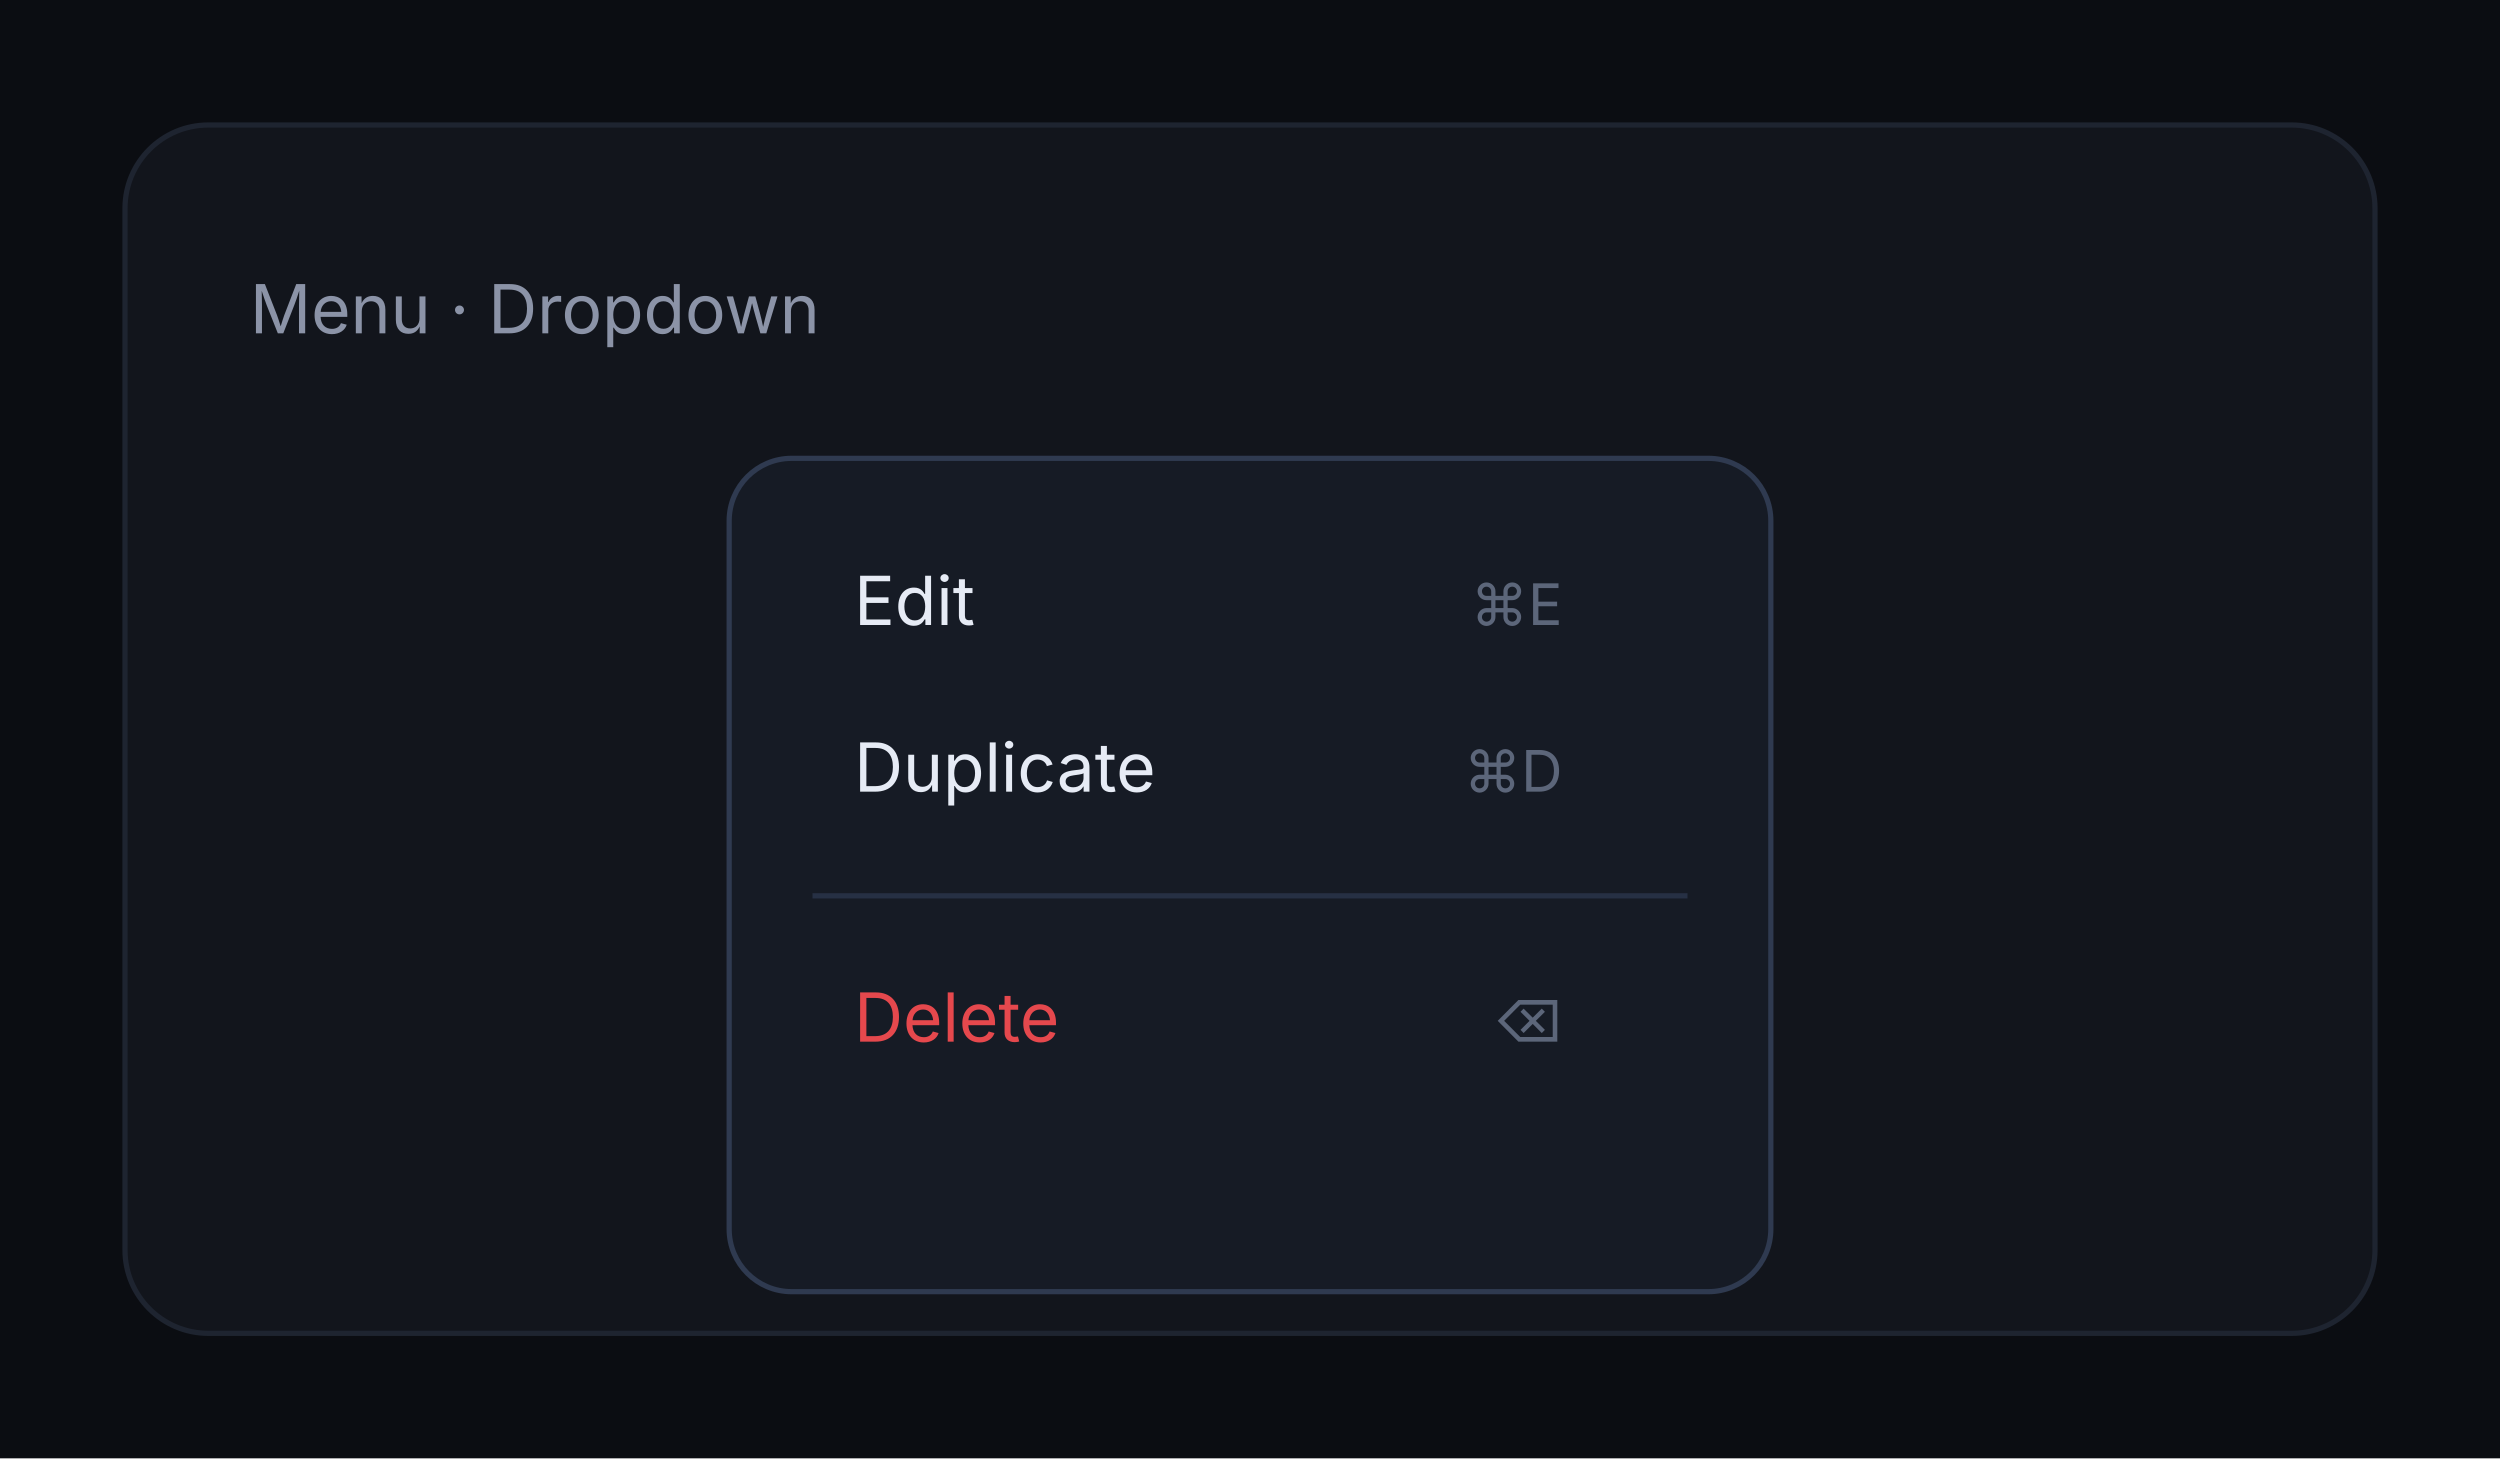
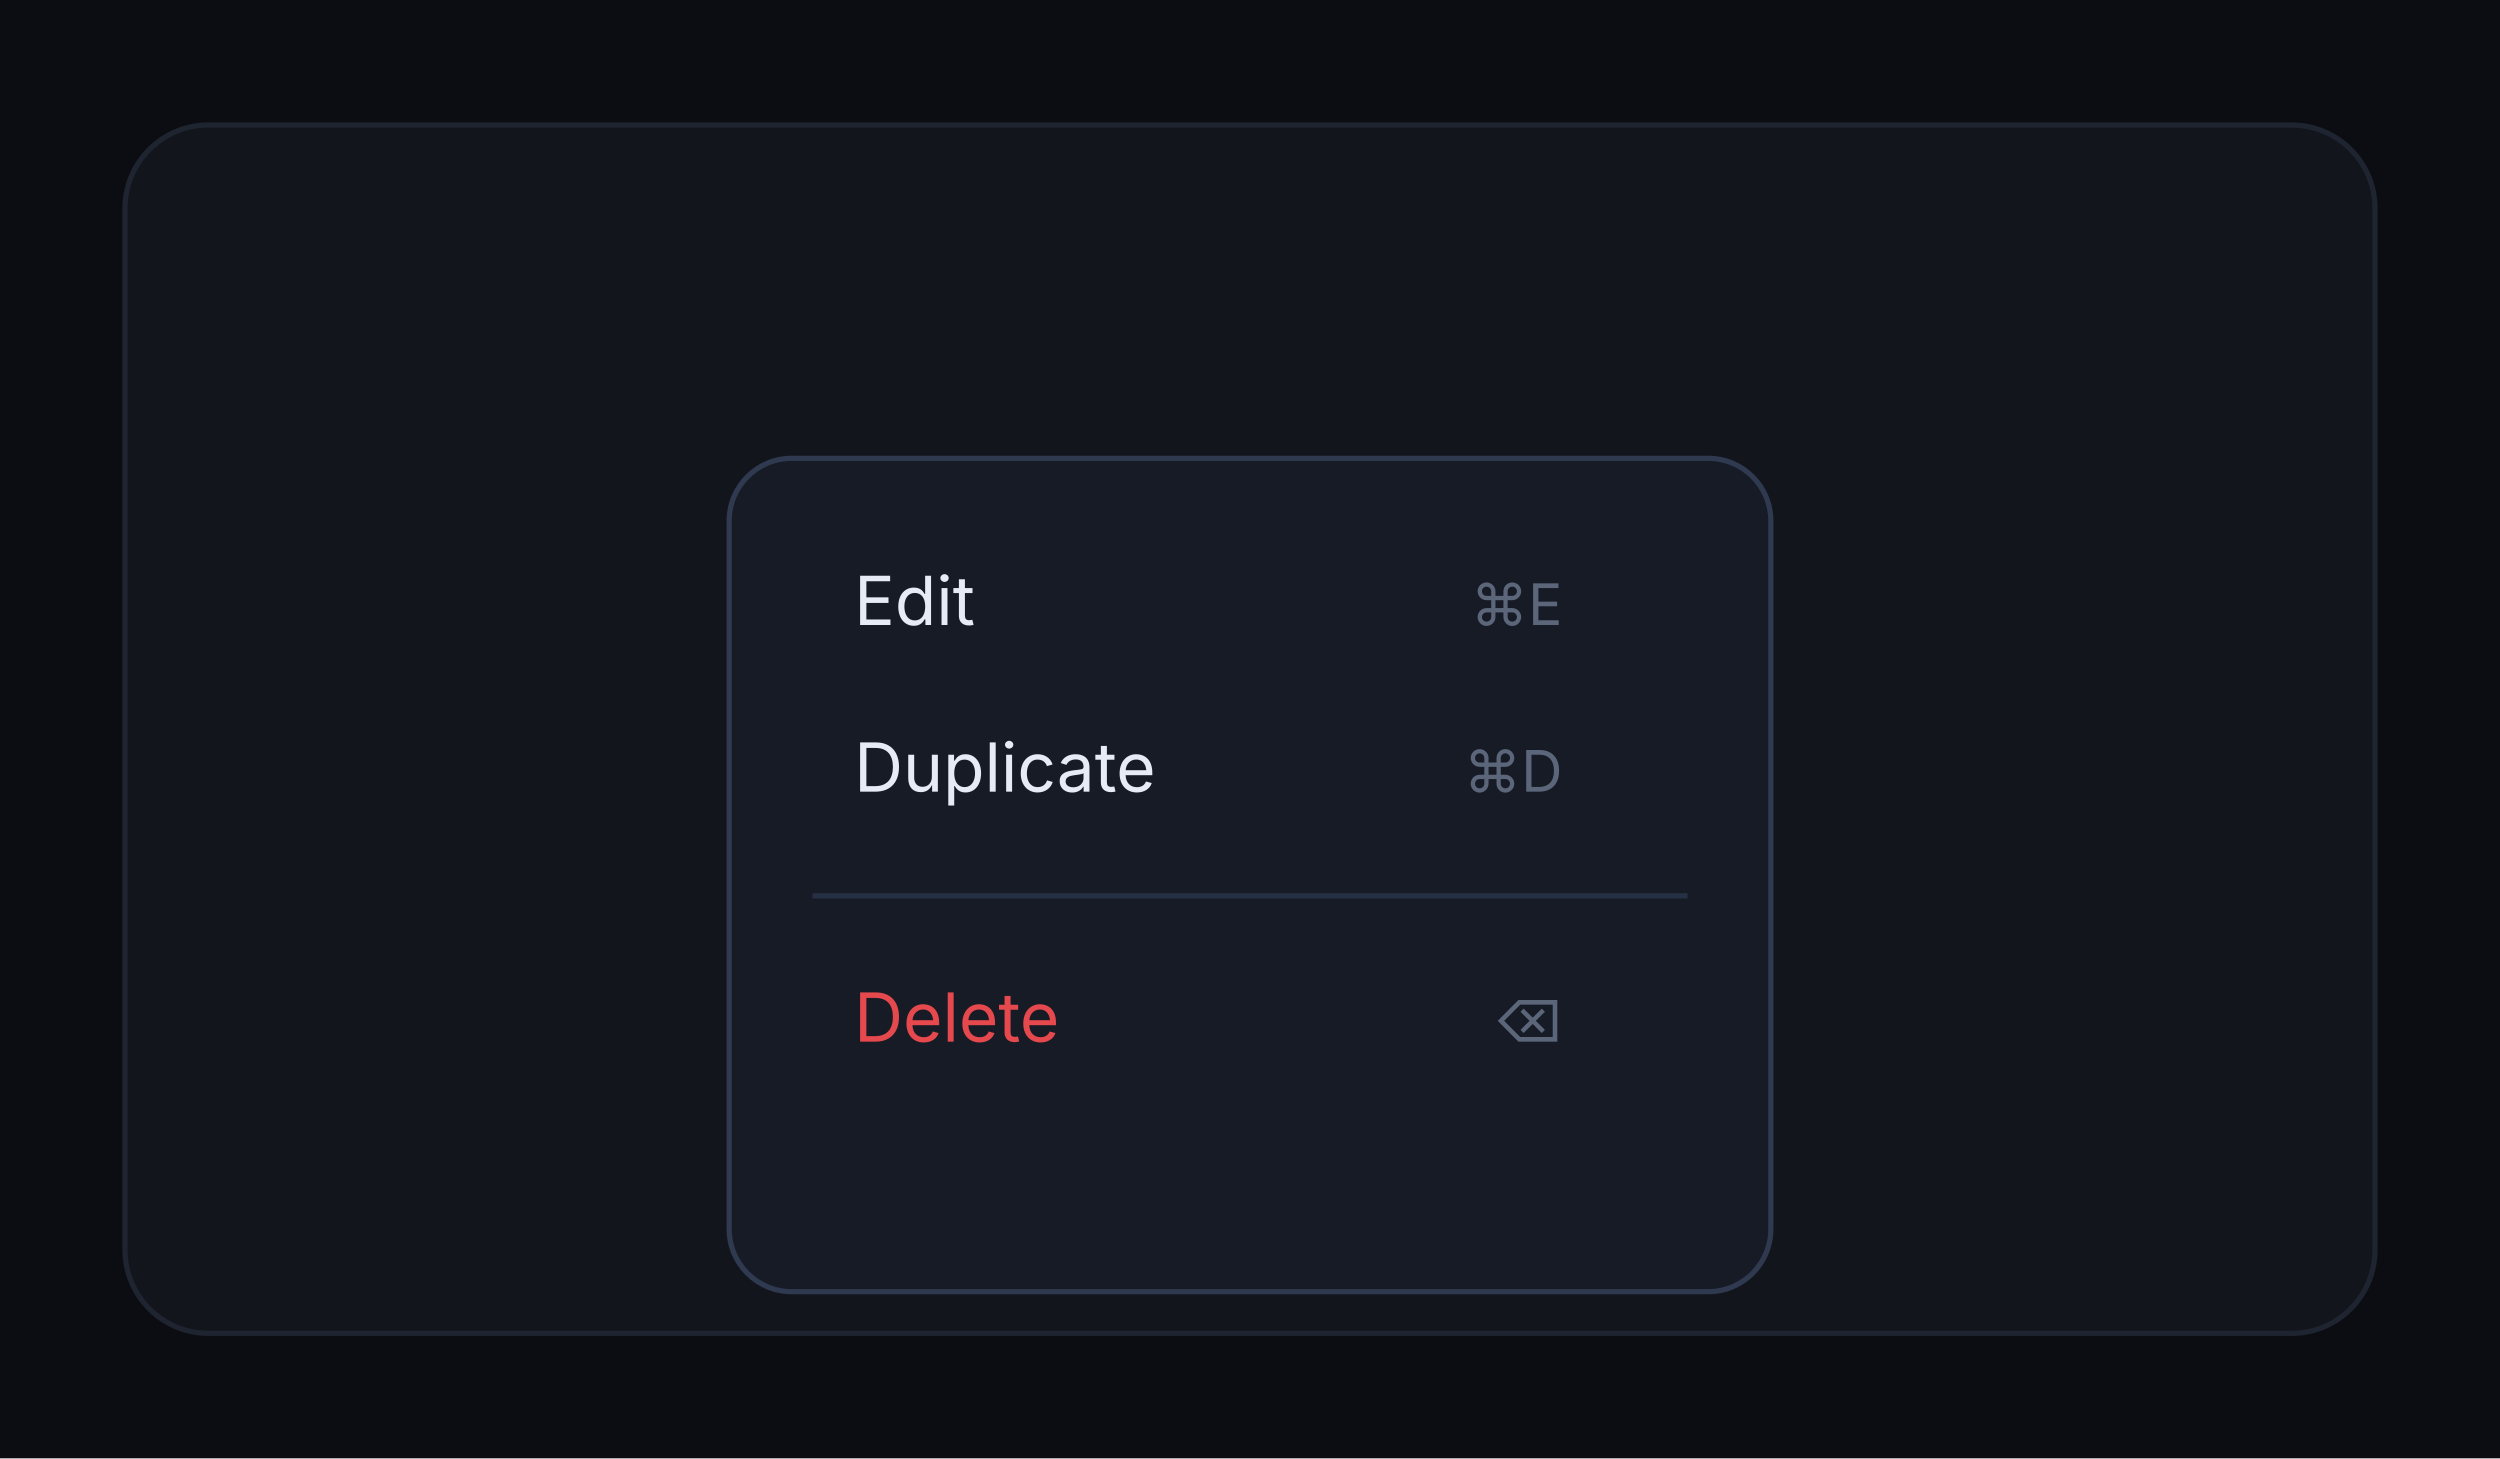
<svg xmlns="http://www.w3.org/2000/svg" width="480" height="280" viewBox="0 0 480 280">
  <rect width="480" height="280" fill="#0b0d12" />
  <rect x="24" y="24" width="432" height="232" rx="16" fill="#12151c" stroke="#1e2430" />
-   <text x="48" y="64" fill="#8b93a7" font-family="Inter,system-ui,sans-serif" font-size="13">Menu · Dropdown</text>
  <rect x="140" y="88" width="200" height="160" rx="12" fill="#161b25" stroke="#2f3a50" />
  <text x="164" y="120" fill="#e6ebf5" font-family="Inter,system-ui,sans-serif" font-size="13">Edit</text>
  <text x="300" y="120" text-anchor="end" fill="#5c667a" font-family="Inter,system-ui,sans-serif" font-size="11">⌘E</text>
  <text x="164" y="152" fill="#e6ebf5" font-family="Inter,system-ui,sans-serif" font-size="13">Duplicate</text>
  <text x="300" y="152" text-anchor="end" fill="#5c667a" font-family="Inter,system-ui,sans-serif" font-size="11">⌘D</text>
  <line x1="156" y1="172" x2="324" y2="172" stroke="#263044" />
  <text x="164" y="200" fill="#e5484d" font-family="Inter,system-ui,sans-serif" font-size="13">Delete</text>
  <text x="300" y="200" text-anchor="end" fill="#5c667a" font-family="Inter,system-ui,sans-serif" font-size="11">⌫</text>
</svg>
